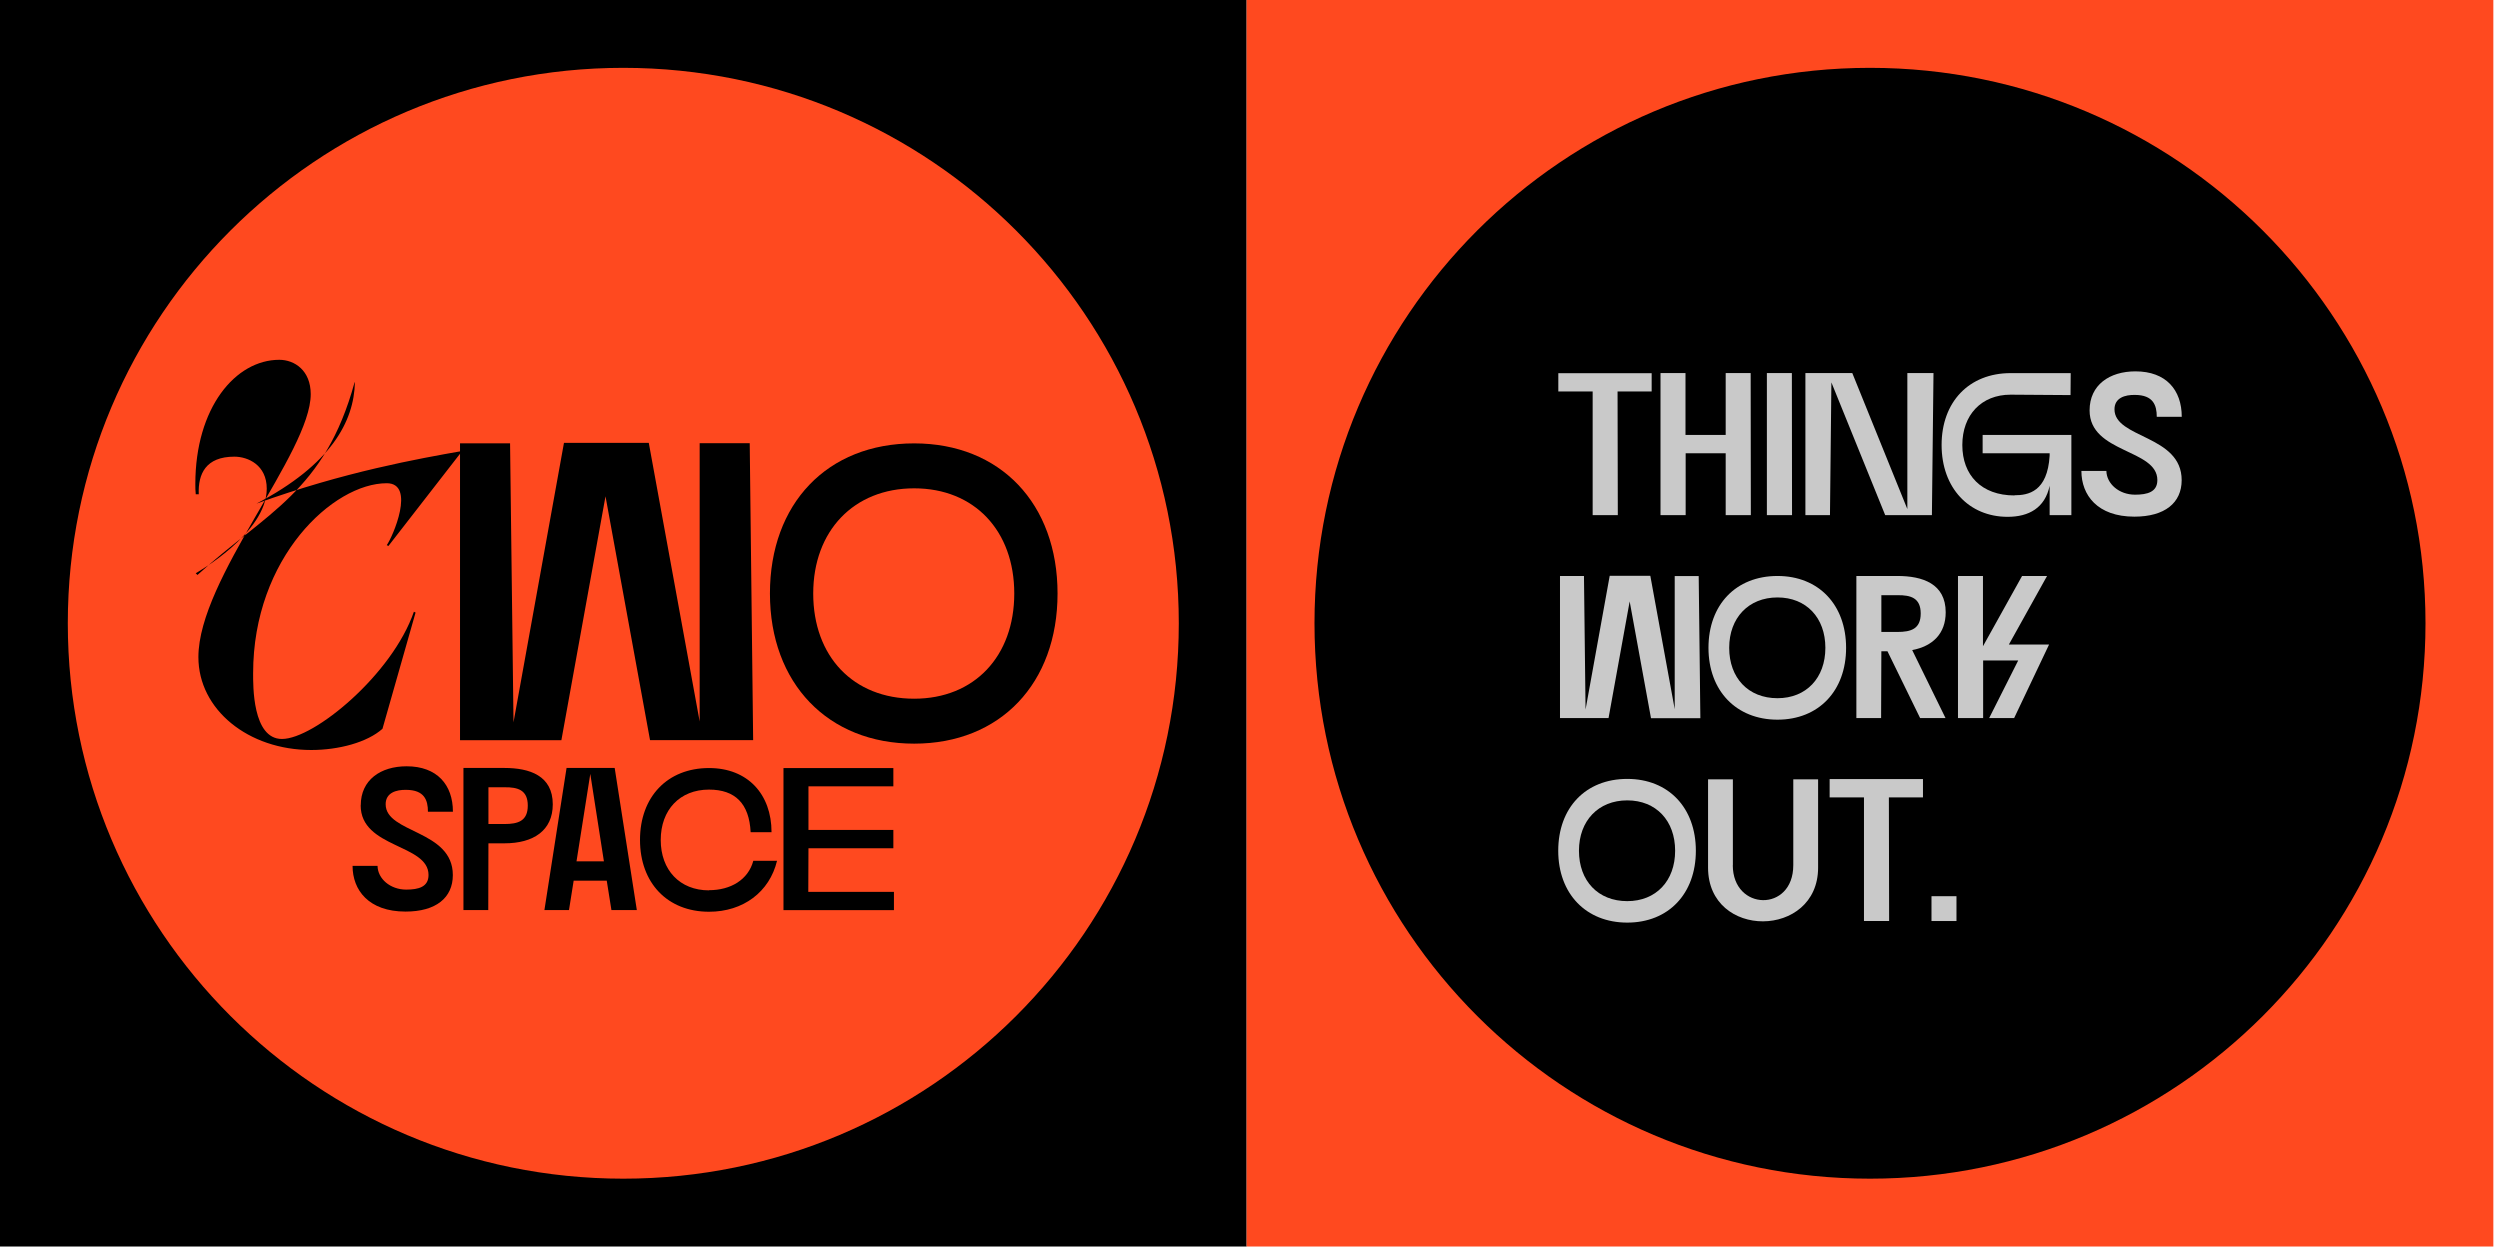
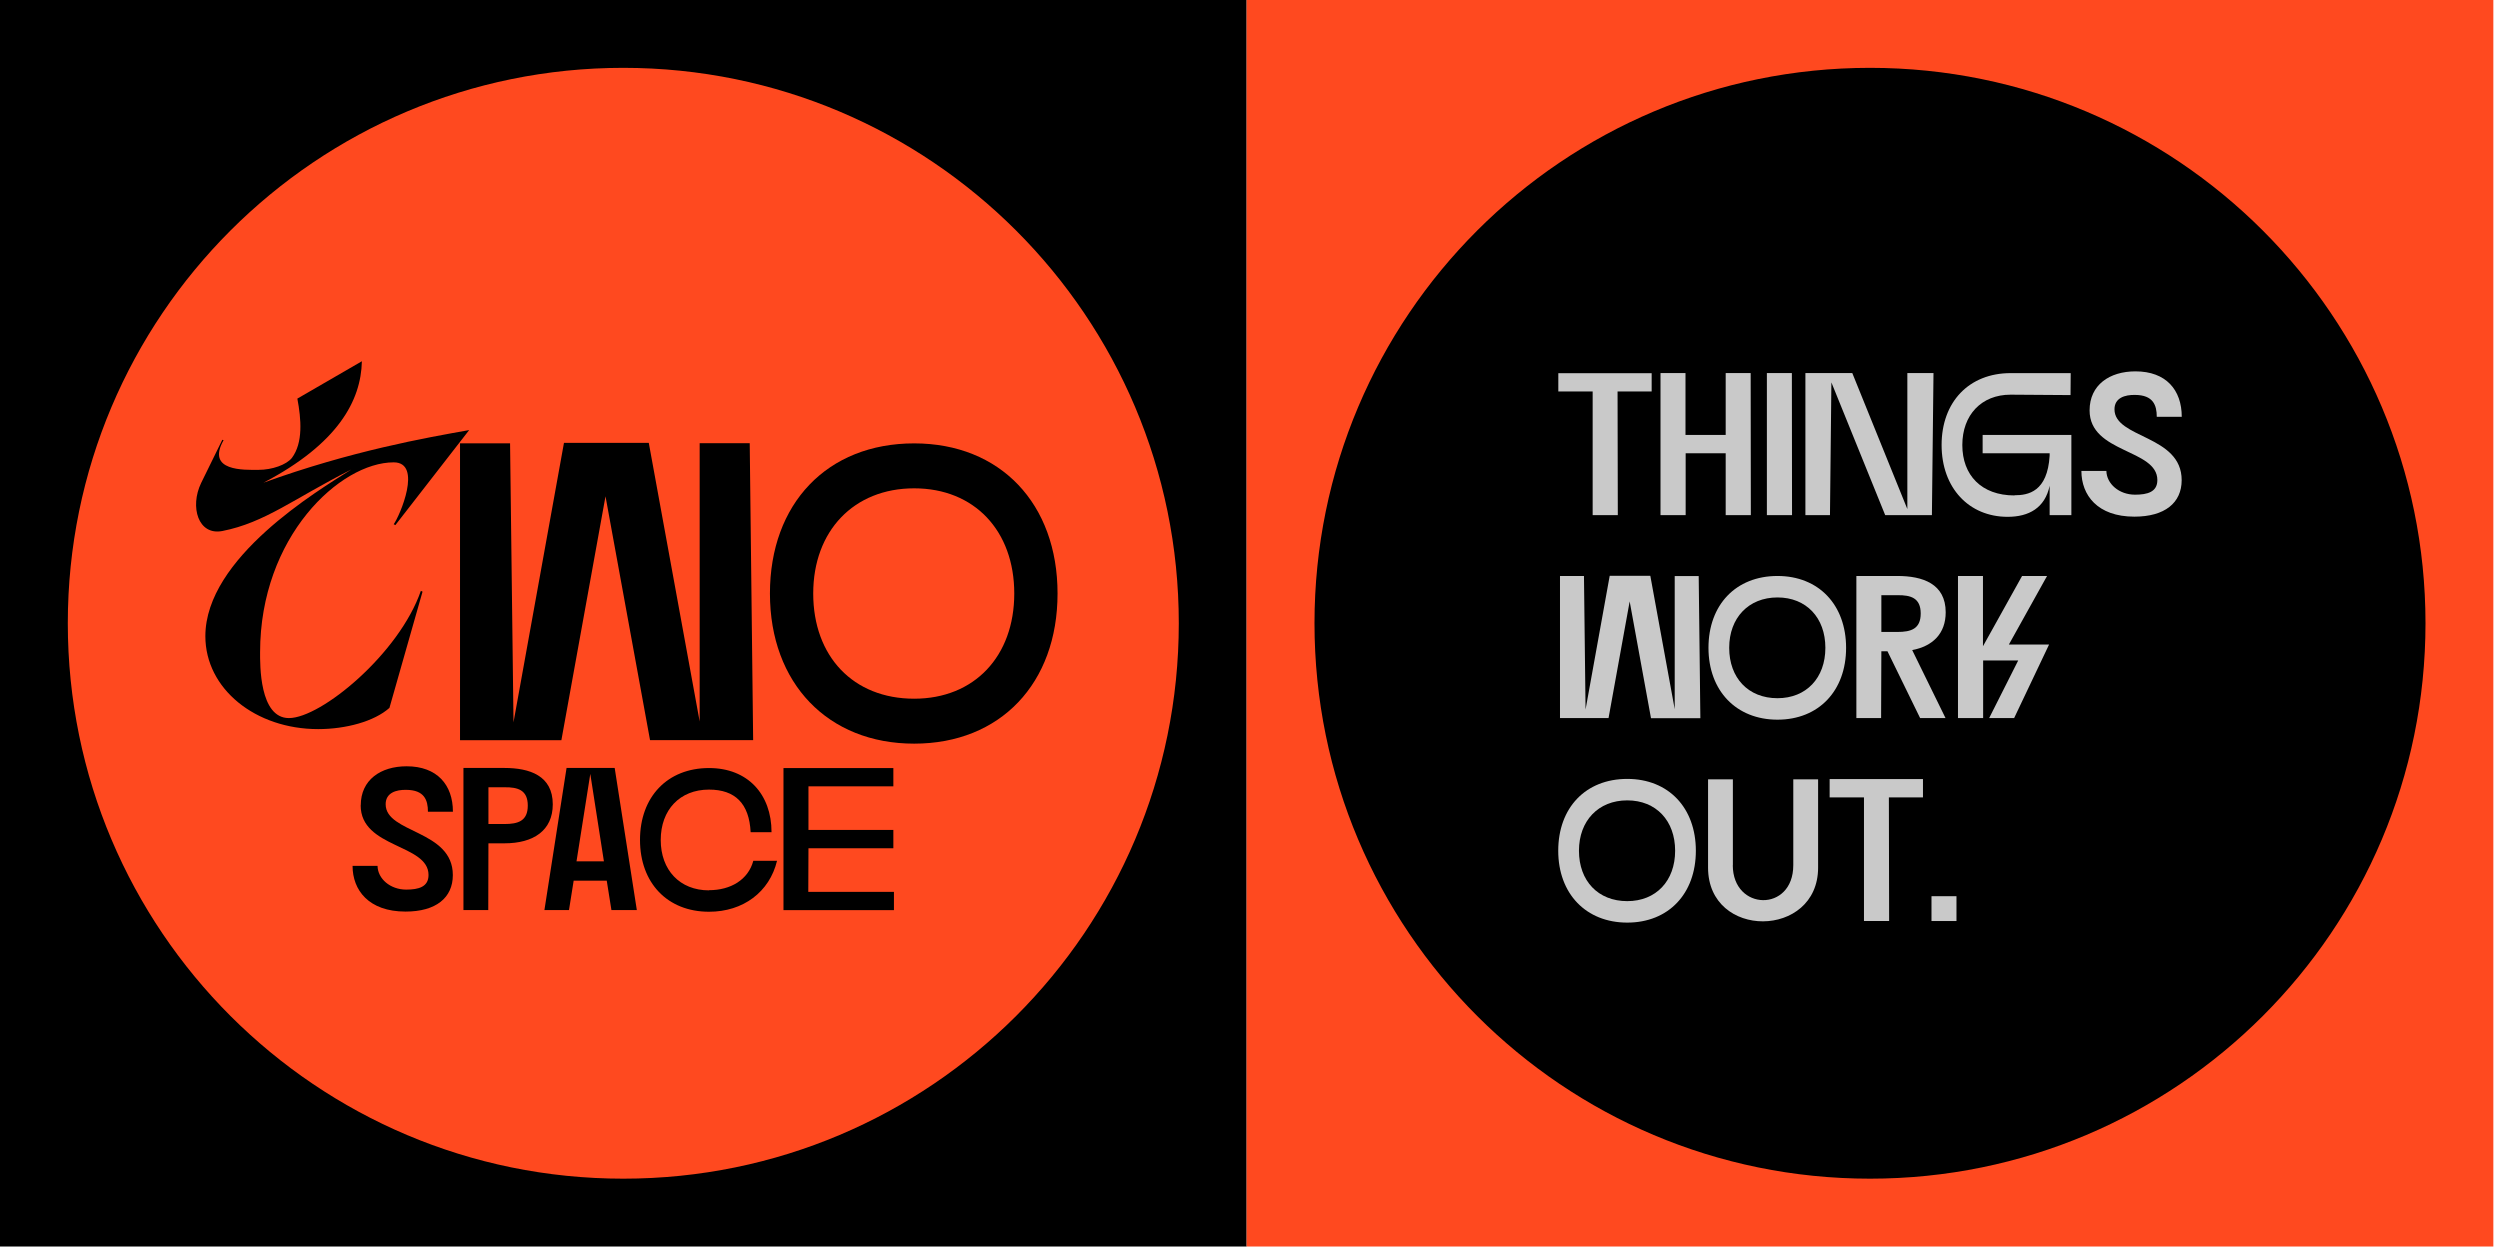
<svg xmlns="http://www.w3.org/2000/svg" width="359" height="179" viewBox="0 0 359 179" fill="none">
  <path d="M179.018 0H-0.008V179H179.018V0Z" fill="black" />
  <path d="M358.044 0H179.018V179H358.044V0Z" fill="#FF491F" />
  <path d="M268.531 169.258C312.587 169.258 348.301 133.549 348.301 89.5C348.301 45.451 312.587 9.742 268.531 9.742C224.476 9.742 188.761 45.451 188.761 89.5C188.761 133.549 224.476 169.258 268.531 169.258Z" fill="black" />
  <path d="M89.505 169.258C133.561 169.258 169.275 133.549 169.275 89.5C169.275 45.451 133.561 9.742 89.505 9.742C45.45 9.742 9.736 45.451 9.736 89.5C9.736 133.549 45.45 169.258 89.505 169.258Z" fill="#FF491F" />
  <path d="M223.763 53.592H237.178V56.219H232.282L232.318 73.975H228.706V56.219H223.775V53.592H223.763Z" fill="#C9C9C9" />
  <path d="M242.037 62.458H247.809V53.568H251.396L251.42 73.976H247.809V65.085H242.061V73.976H238.449V53.568H242.037V62.458Z" fill="#C9C9C9" />
  <path d="M257.336 73.976H253.724V53.568H257.312L257.336 73.976Z" fill="#C9C9C9" />
  <path d="M273.895 73.1V53.568H277.65L277.422 73.976H270.715L262.988 54.912L262.784 73.976H259.256V53.568H265.987L273.895 73.1Z" fill="#C9C9C9" />
  <path d="M289.289 71.12C291.245 71.12 294.017 70.628 294.329 65.433V65.085H284.706V62.458H297.449V73.975H294.329V69.752C293.657 72.956 291.329 74.216 288.293 74.216C282.75 74.216 278.814 70.076 278.814 63.898C278.814 57.719 282.75 53.58 288.725 53.58H297.353L297.329 56.735L288.725 56.675C284.526 56.675 281.79 59.591 281.79 63.91C281.79 68.229 284.526 71.144 289.277 71.144L289.289 71.12Z" fill="#C9C9C9" />
  <path d="M300.065 58.931C300.065 55.284 302.92 53.328 306.652 53.328C311.032 53.328 313.3 55.98 313.3 59.855H309.712C309.712 58.163 309.184 56.735 306.616 56.711C305.128 56.675 303.64 57.143 303.64 58.775C303.64 62.974 313.288 62.446 313.288 68.949C313.288 72.212 310.864 74.192 306.496 74.192C301.192 74.192 298.889 71.096 298.889 67.629H302.476C302.512 69.465 304.288 71.036 306.592 71.036C308.368 71.036 309.796 70.652 309.796 68.937C309.796 64.45 300.065 65.101 300.065 58.931Z" fill="#C9C9C9" />
  <path d="M234.022 86.357L230.986 103.117H224.015V82.71H227.458L227.686 101.893L231.154 82.686H236.986L240.489 101.845V82.722H243.933L244.173 103.129H237.082L234.022 86.369V86.357Z" fill="#C9C9C9" />
  <path d="M255.248 82.71C261.164 82.71 265.099 86.849 265.099 93.027C265.099 99.206 261.164 103.345 255.248 103.345C249.333 103.345 245.337 99.206 245.337 93.027C245.337 86.849 249.273 82.71 255.248 82.71ZM255.248 100.262C259.388 100.262 262.124 97.346 262.124 93.027C262.124 88.708 259.388 85.793 255.248 85.793C251.108 85.793 248.313 88.708 248.313 93.027C248.313 97.346 251.048 100.262 255.248 100.262Z" fill="#C9C9C9" />
  <path d="M270.139 103.117H266.575V82.71H272.467C276.078 82.71 279.402 83.813 279.402 87.928C279.402 90.988 277.53 92.799 274.591 93.351L279.378 103.117H275.73L271.039 93.519H270.163L270.127 103.117H270.139ZM272.467 90.748C274.423 90.748 275.814 90.316 275.814 88.096C275.814 85.877 274.411 85.445 272.467 85.469H270.163V90.748H272.467Z" fill="#C9C9C9" />
  <path d="M284.742 92.823L290.369 82.71H293.957L288.473 92.559H294.245L289.229 103.117H285.642L289.817 94.839H284.778V103.117H281.166V82.71H284.754V92.823H284.742Z" fill="#C9C9C9" />
  <path d="M233.674 111.851C239.589 111.851 243.525 115.99 243.525 122.169C243.525 128.347 239.589 132.486 233.674 132.486C227.758 132.486 223.763 128.347 223.763 122.169C223.763 115.99 227.698 111.851 233.674 111.851ZM233.674 129.403C237.814 129.403 240.549 126.488 240.549 122.169C240.549 117.85 237.814 114.934 233.674 114.934C229.534 114.934 226.738 117.85 226.738 122.169C226.738 126.488 229.474 129.403 233.674 129.403Z" fill="#C9C9C9" />
  <path d="M248.829 124.244C248.829 130.831 257.516 131.035 257.516 124.244V111.911H261.08V124.592C261.08 134.802 245.277 134.946 245.277 124.592V111.911H248.841V124.244H248.829Z" fill="#C9C9C9" />
  <path d="M262.724 111.875H276.139V114.502H271.243L271.279 132.258H267.667V114.502H262.736V111.875H262.724Z" fill="#C9C9C9" />
  <path d="M277.363 128.695H280.95V132.259H277.363V128.695Z" fill="#C9C9C9" />
-   <path d="M50.964 54.9C50.844 60.502 47.557 66.717 36.829 72.32C49.44 67.749 60.156 65.865 66.371 64.761L55.776 78.403L55.536 78.282C56.388 77.131 59.736 69.392 55.536 69.392C47.857 69.392 36.349 80.046 36.349 96.674C36.349 98.378 36.23 106.116 40.489 106.116C45.121 106.116 56.328 96.854 59.436 87.844L59.676 87.964L54.924 104.653C52.728 106.608 48.648 107.7 44.689 107.7C35.678 107.7 28.49 101.917 28.49 94.359C28.49 83.093 44.62 65.001 44.62 56.599C44.62 53.204 42.304 51.668 40.108 51.668C33.809 51.668 28.05 58.543 28.05 69.508C28.05 69.988 28.05 70.48 28.11 70.972H28.542C28.422 68.069 29.538 65.577 33.654 65.577C35.617 65.577 38.305 66.777 38.305 70.173C38.305 76.591 28.11 82.314 28.11 82.314L28.35 82.566C38.305 73.52 46.616 70.604 50.916 54.912L50.964 54.9Z" fill="black" />
+   <g transform="translate(28, 51)">
+     <path d="M23.964 0.9C23.844 6.502 20.557 12.717 9.829 18.32C22.44 13.749 33.156 11.865 39.371 10.761L28.776 24.402L28.536 24.282C29.388 23.131 32.736 15.393 28.536 15.393C20.857 15.393 9.349 26.046 9.349 42.674C9.349 44.378 9.229 52.116 13.489 52.116C18.121 52.116 29.328 42.854 32.436 33.844L32.676 33.964L27.924 50.653C25.728 52.608 21.648 53.7 17.689 53.7C8.678 53.7 1.49 47.917 1.49 40.359C1.49 29.093 17.629 19.472 22.44 16.424C14.161 20.623 10.069 24.043 3.926 25.254C0.458 25.926 -0.766 21.787 0.878 18.368L3.926 12.153L4.106 12.213C1.55 16.724 7.094 16.472 9.098 16.472C11.101 16.472 13.117 15.74 13.909 14.769C15.553 12.573 15.253 9.166 14.701 6.239L23.964 0.876V0.9Z" fill="black" />
+   </g>
  <path d="M86.949 71.276L80.614 106.296H66.059V63.658H73.246L73.739 103.729L80.986 63.598H93.165L100.472 103.609V63.646H107.66L108.152 106.284H93.345L86.949 71.264V71.276Z" fill="black" />
  <path d="M131.274 63.67C143.645 63.67 151.864 72.32 151.864 85.229C151.864 98.138 143.645 106.788 131.274 106.788C118.903 106.788 110.563 98.138 110.563 85.229C110.563 72.32 118.783 63.67 131.274 63.67ZM131.274 100.334C139.925 100.334 145.649 94.239 145.649 85.229C145.649 76.219 139.925 70.124 131.274 70.124C122.623 70.124 116.779 76.219 116.779 85.229C116.779 94.239 122.503 100.334 131.274 100.334Z" fill="black" />
  <path d="M51.804 115.642C51.804 111.995 54.66 110.039 58.392 110.039C62.759 110.039 65.039 112.691 65.039 116.566H61.452C61.452 114.874 60.924 113.447 58.356 113.423C56.868 113.387 55.38 113.855 55.38 115.486C55.38 119.685 65.027 119.157 65.027 125.66C65.027 128.923 62.603 130.903 58.236 130.903C52.932 130.903 50.628 127.807 50.628 124.34H54.216C54.24 126.176 56.028 127.747 58.332 127.747C60.108 127.747 61.536 127.364 61.536 125.648C61.536 121.161 51.792 121.833 51.792 115.642H51.804Z" fill="black" />
  <path d="M70.103 130.687H66.551V110.279H72.443C76.055 110.279 79.378 111.383 79.378 115.498C79.378 119.265 76.606 121.101 72.443 121.101H70.139L70.115 130.699L70.103 130.687ZM72.443 118.33C74.399 118.33 75.79 117.898 75.79 115.678C75.79 113.459 74.387 113.027 72.443 113.051H70.139V118.33H72.443Z" fill="black" />
  <path d="M87.129 126.464H82.378L81.706 130.687H78.178L81.358 110.279H88.269L91.449 130.687H87.802L87.129 126.464ZM86.722 123.692L84.766 111.131L82.786 123.692H86.722Z" fill="black" />
  <path d="M101.816 127.831C104.912 127.831 107.444 126.344 108.176 123.608H111.583C110.504 128.095 106.712 130.927 101.816 130.927C95.841 130.927 91.905 126.788 91.905 120.609C91.905 114.43 95.841 110.291 101.816 110.291C107.384 110.291 110.792 114.059 110.792 119.505H107.792C107.588 115.39 105.572 113.387 101.816 113.387C97.617 113.387 94.881 116.302 94.881 120.621C94.881 124.94 97.617 127.855 101.816 127.855V127.831Z" fill="black" />
  <path d="M116.071 128.071H128.37V130.699H112.508V110.291H128.286V112.919H116.095V119.181H128.286V121.809H116.095L116.071 128.071Z" fill="black" />
</svg>
